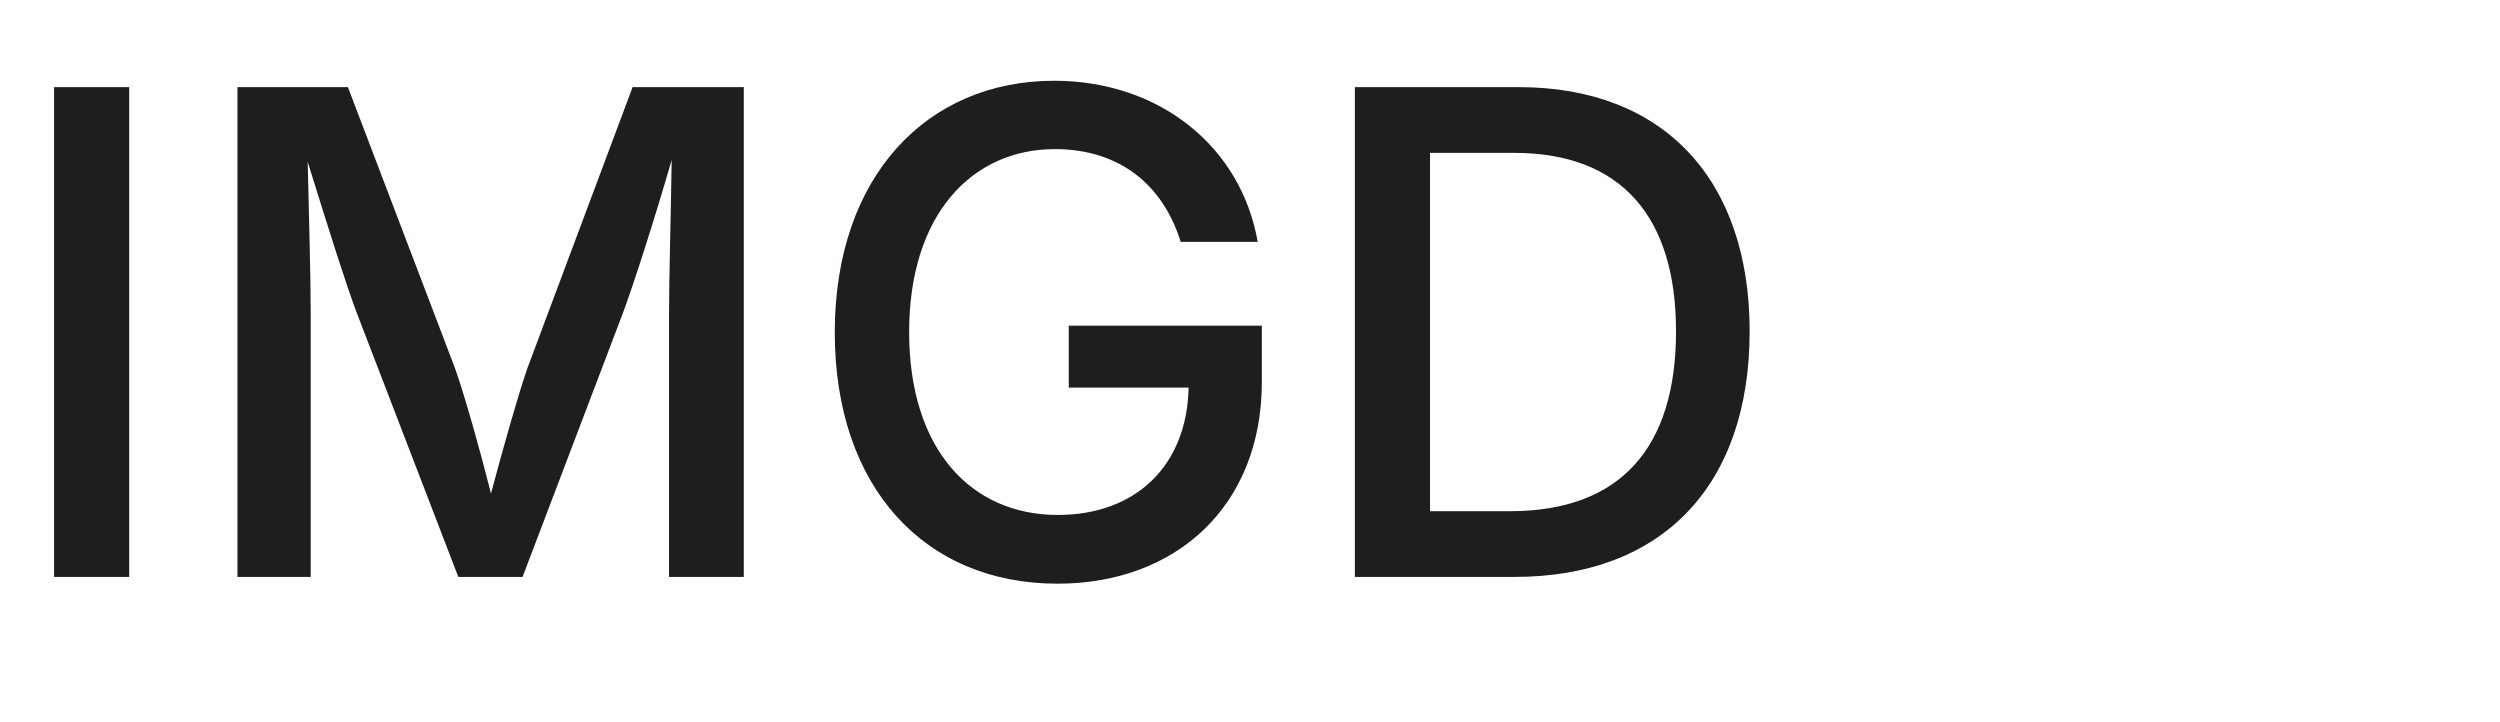
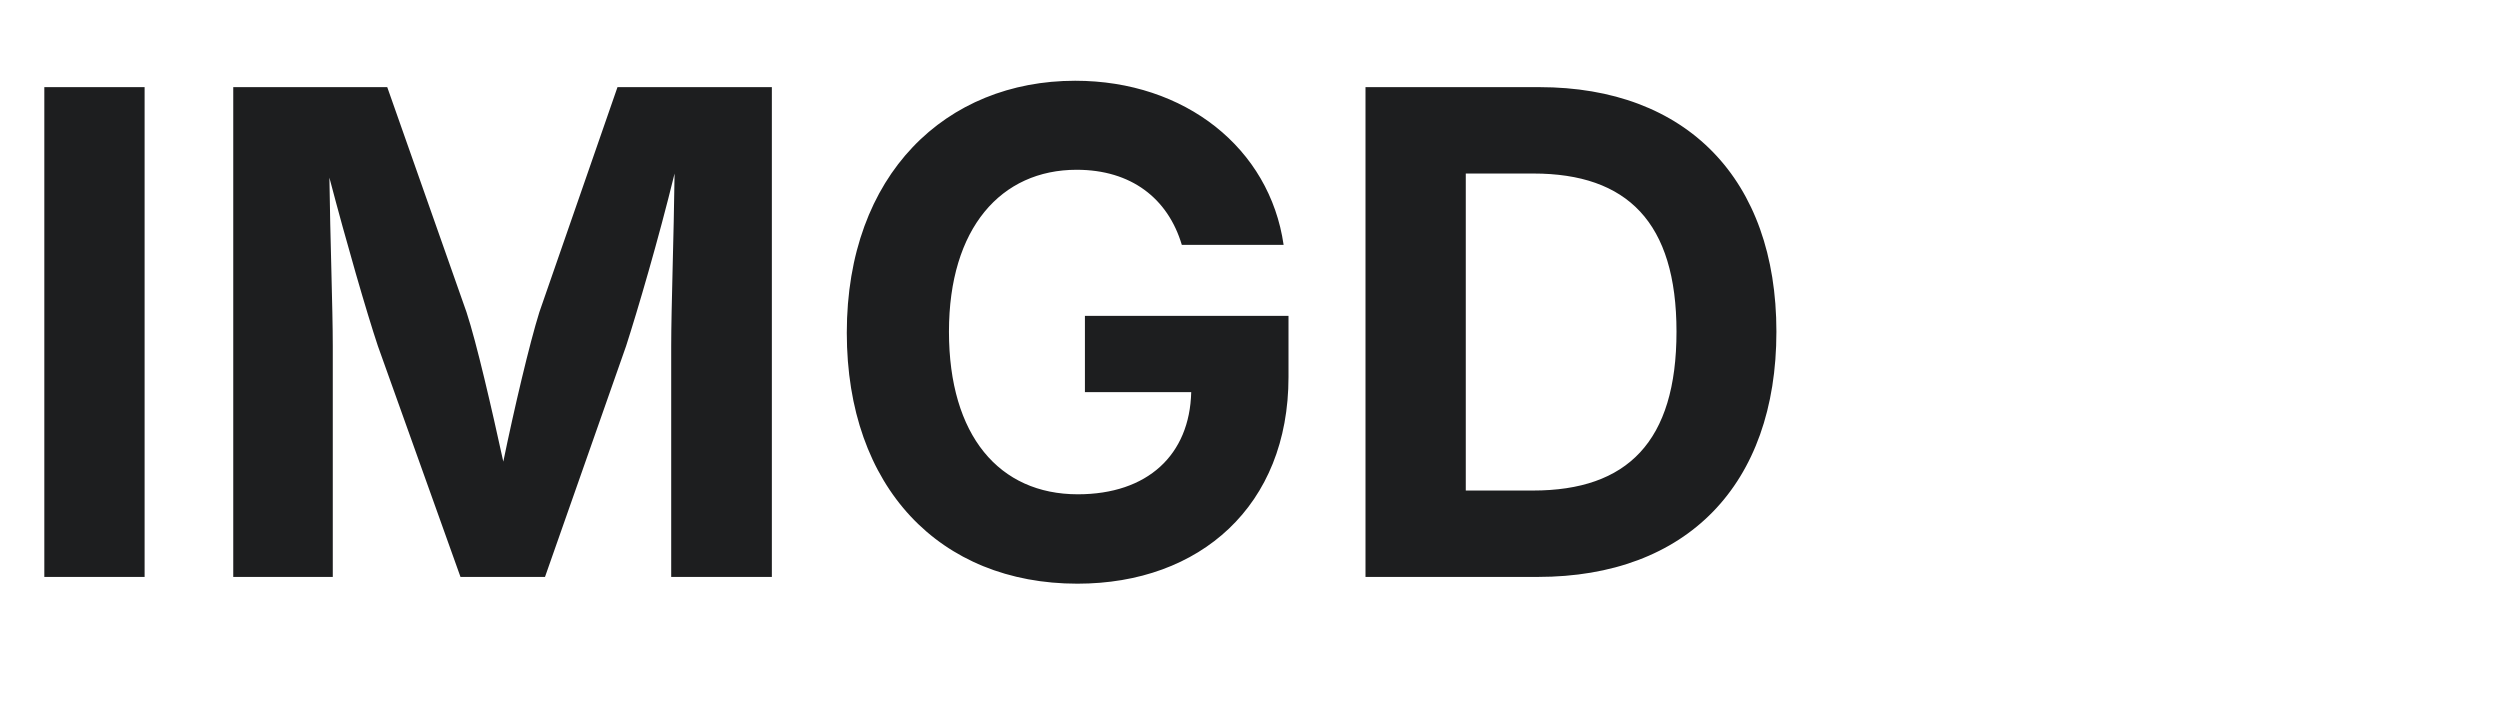
<svg xmlns="http://www.w3.org/2000/svg" width="104" height="30" viewBox="0 0 104 30">
-   <text x="0" y="24" font-family="Inter, sans-serif" font-weight="500" font-size="28" fill="#1d1e1f">IMGD</text>
+   <text x="0" y="24" font-family="Inter, sans-serif" font-weight="700" font-size="28" fill="#1d1e1f">IMGD</text>
</svg>
